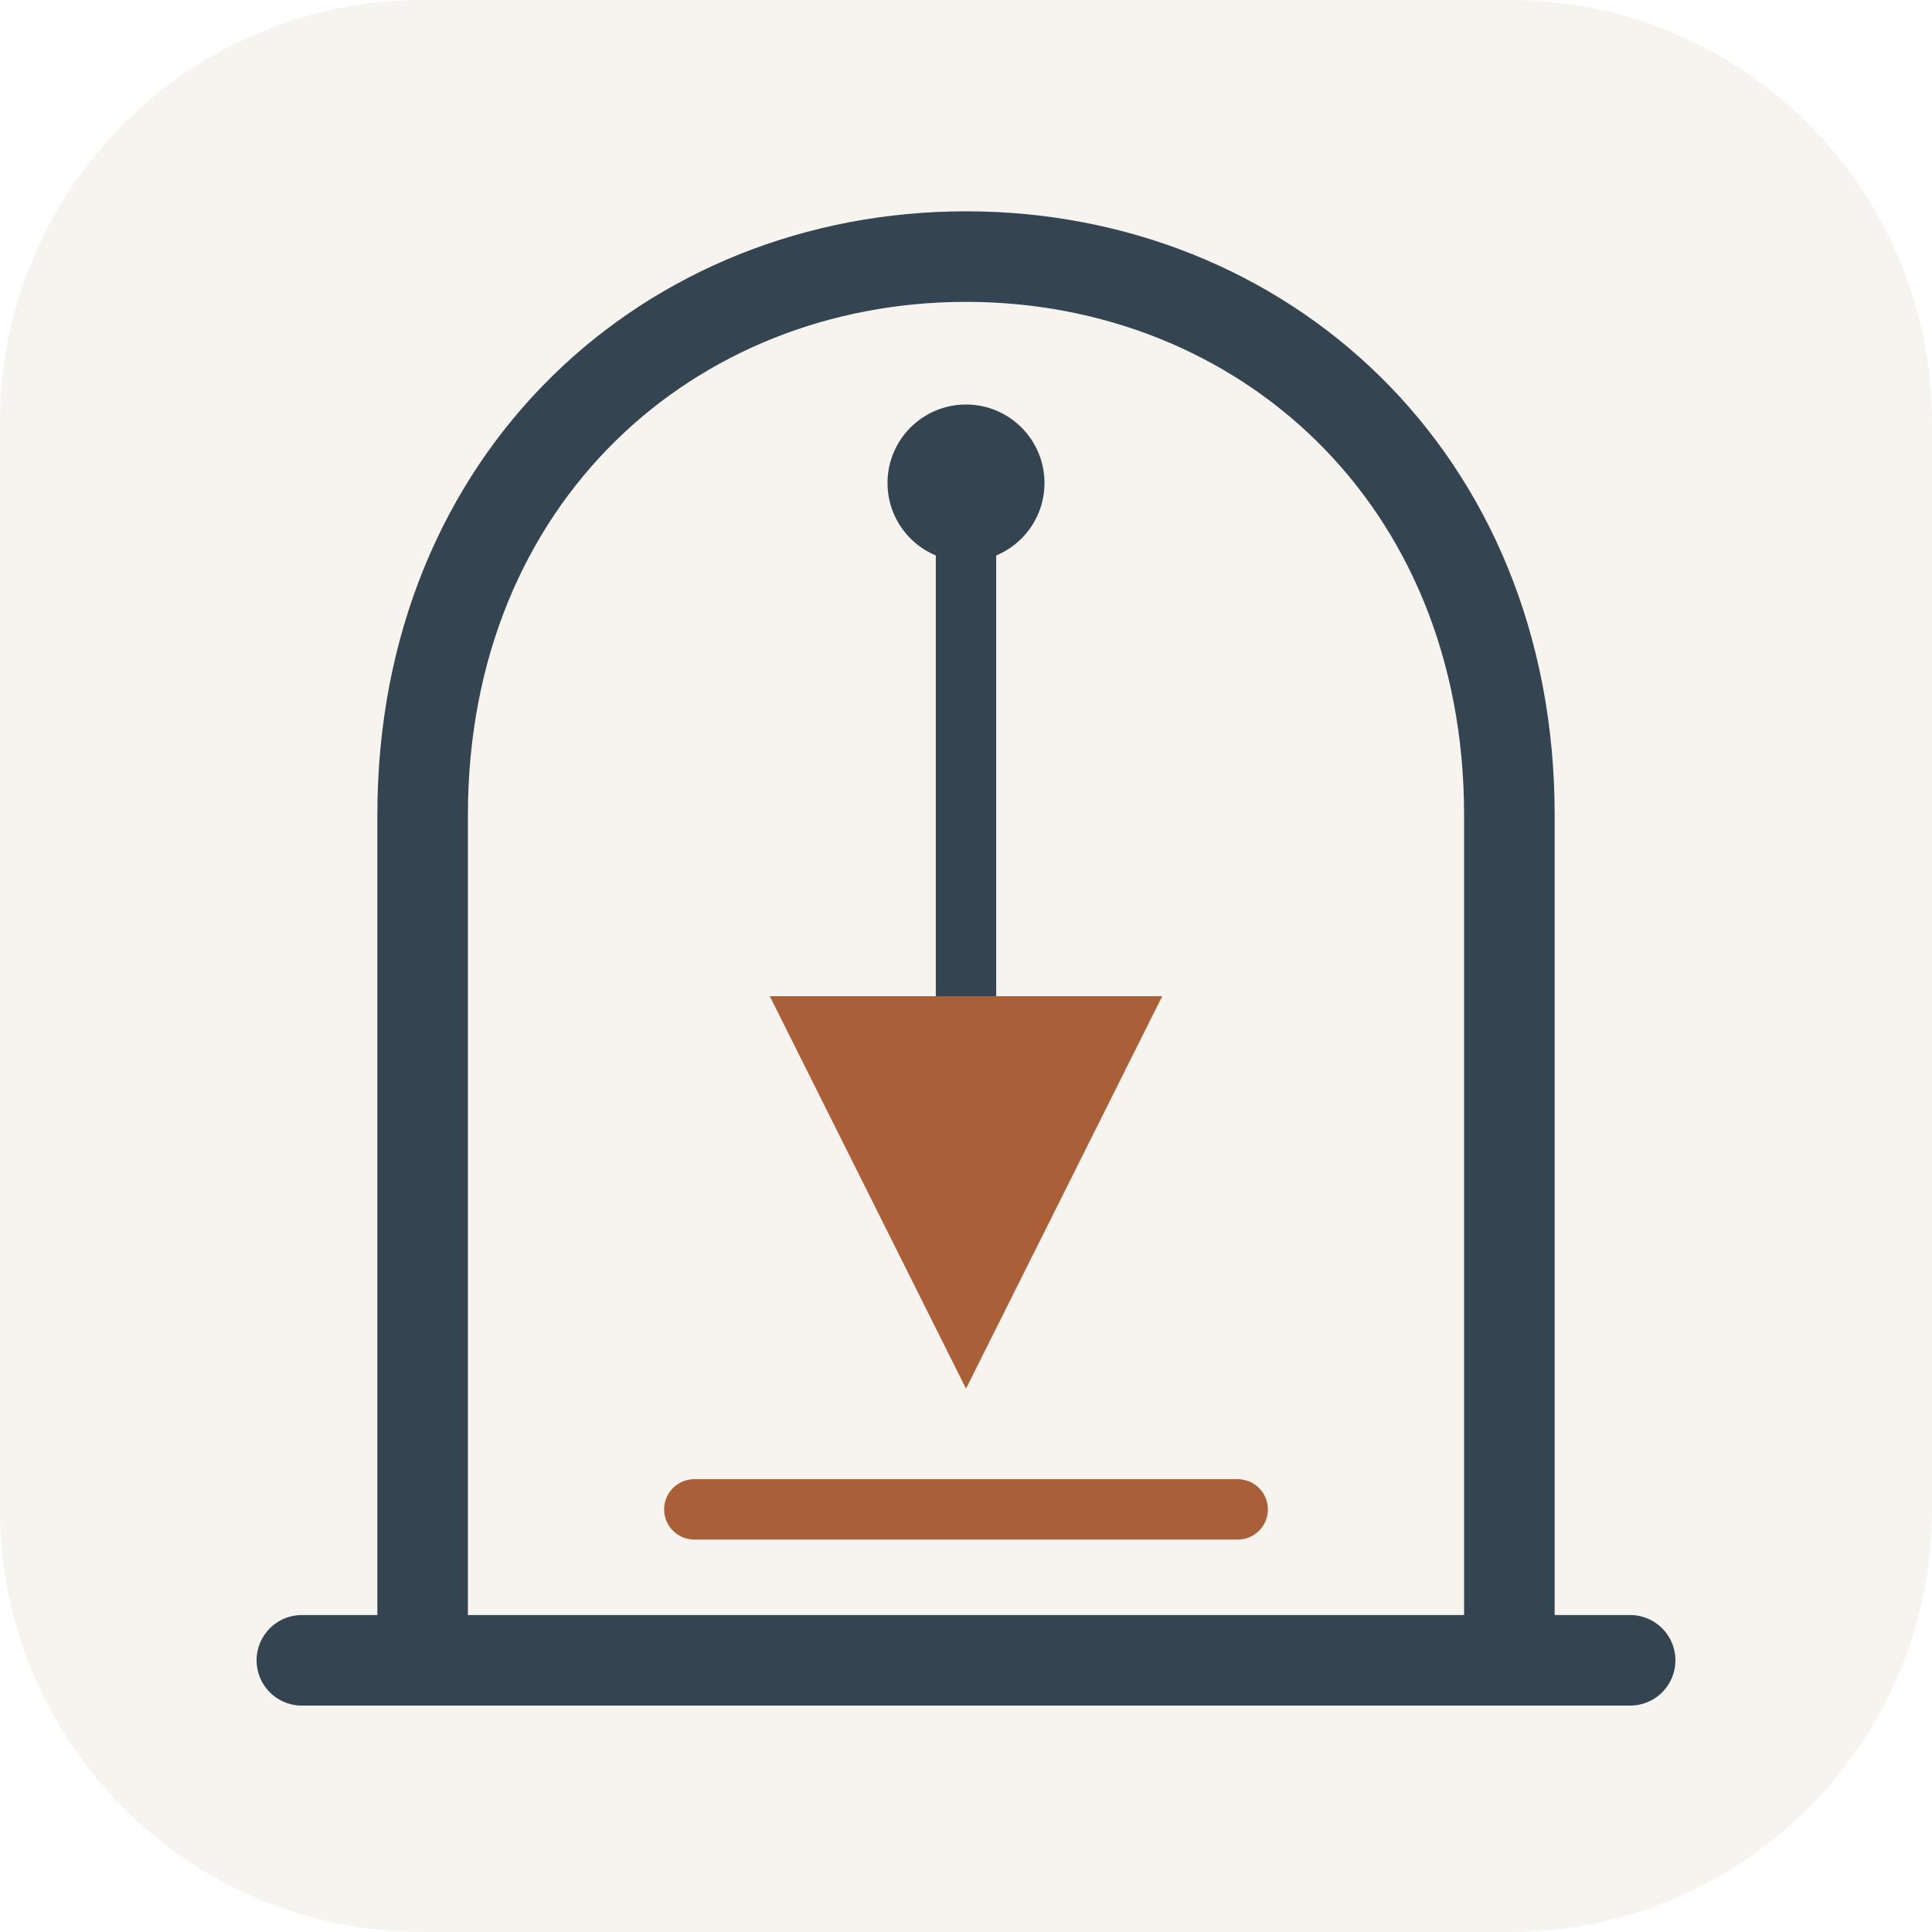
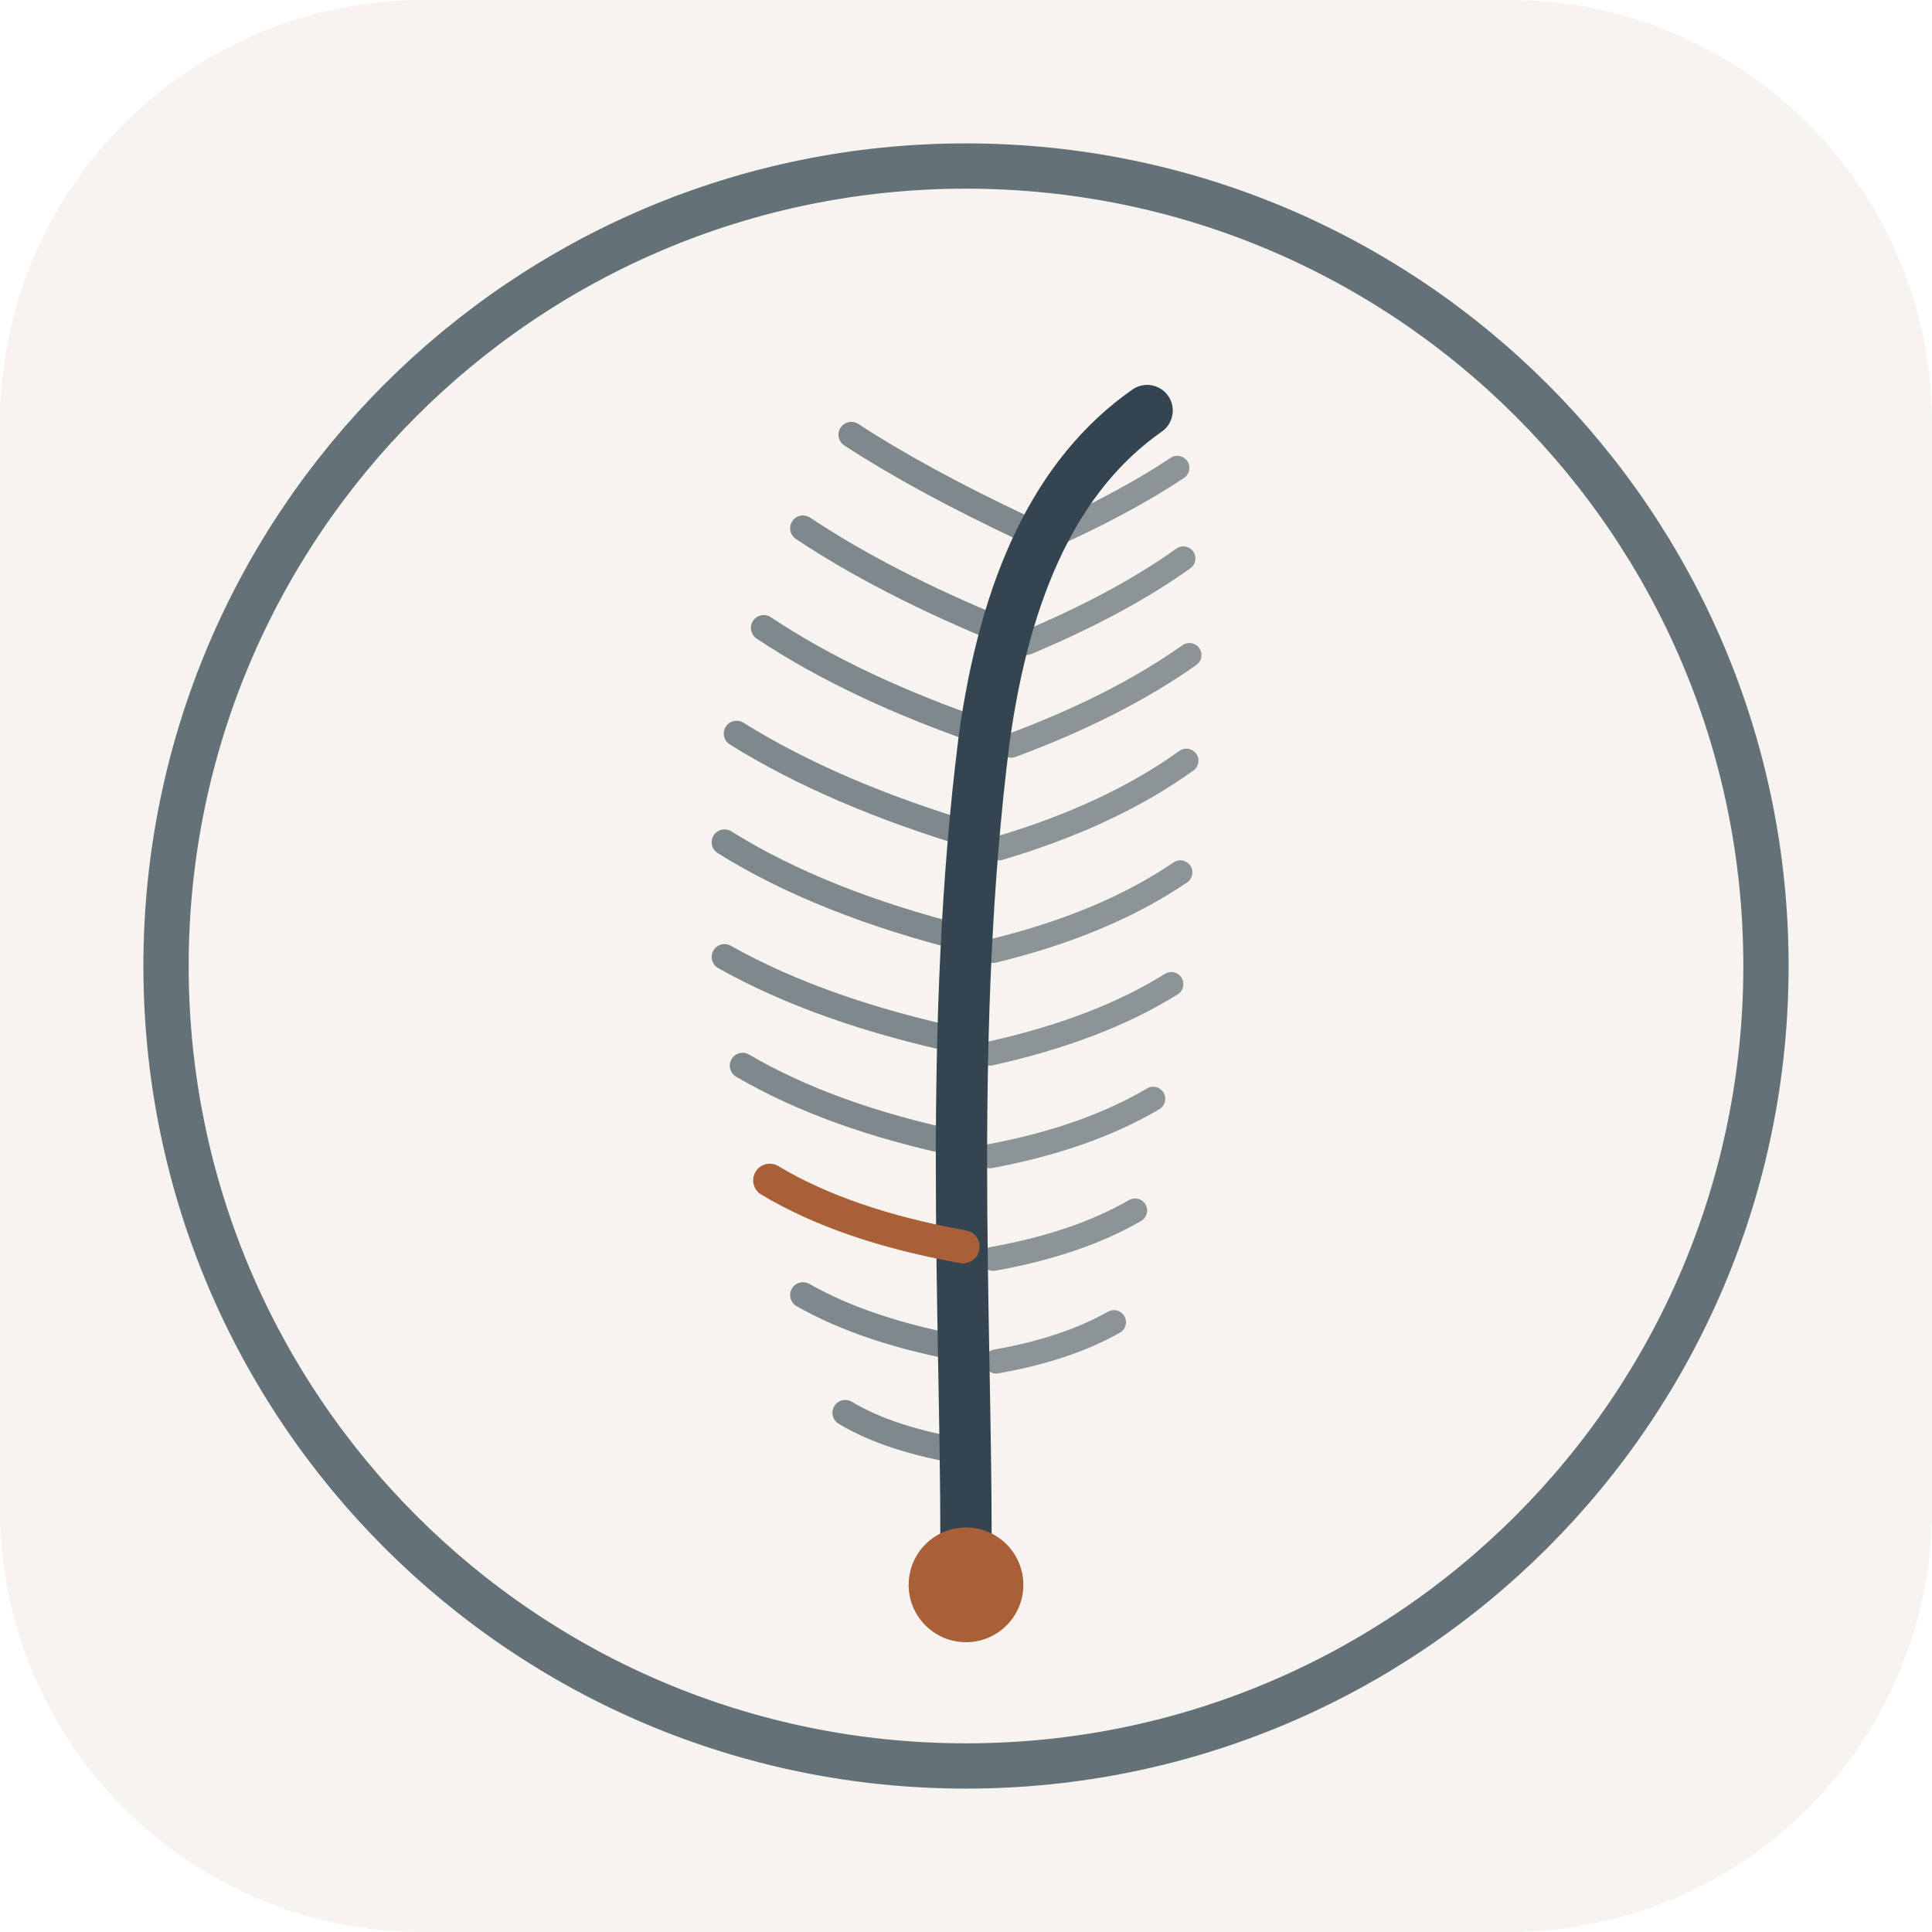
<svg xmlns="http://www.w3.org/2000/svg" width="64" height="64" viewBox="0 0 64 64" fill="none">
  <rect width="64" height="64" rx="14" fill="#F7F4EF" />
-   <path d="M14 55 V27 C14 15.8 22.2 8.5 32 8.5 C41.8 8.5 50 15.8 50 27 V55" stroke="#344551" stroke-width="3" stroke-linecap="round" />
-   <path d="M10 55 H54" stroke="#344551" stroke-width="3" stroke-linecap="round" />
-   <path d="M32 16 V33" stroke="#344551" stroke-width="2" stroke-linecap="round" />
-   <circle cx="32" cy="16" r="2.6" fill="#344551" />
-   <path d="M32 46 L25.5 33 H38.5 Z" fill="#A95F37" />
-   <path d="M23 50 H41" stroke="#A95F37" stroke-width="2" stroke-linecap="round" />
+   <circle cx="32" cy="32" r="26.5" stroke="#344551" stroke-width="1.5" opacity="0.75" />
+   <path d="M 32 51 C 32 43.5 31.4 34 32.6 24.5 C 33.3 19.4 35 15.7 38 13.6" stroke="#344551" stroke-width="1.7" stroke-linecap="round" />
+   <path d="M 33.9 17.5 Q 30.5 15.9 28.2 14.4 M 33.2 20.9 Q 29.3 19.3 26.6 17.5 M 32.7 24.3 Q 28.3 22.8 25.3 20.8 M 32.3 27.7 Q 27.6 26.3 24.4 24.3 M 32 31.1 Q 27.2 29.9 24 27.9 M 31.9 34.5 Q 27.2 33.5 24 31.7 M 31.8 37.9 Q 27.5 37 24.6 35.3 M 31.9 41.3 Q 28 40.6 25.5 39.1 M 32 44.7 Q 28.7 44.1 26.6 42.9 M 32 48.1 Q 29.5 47.7 28 46.8" stroke="#344551" stroke-width="0.85" stroke-linecap="round" opacity="0.62" />
+   <path d="M 34.5 17.9 Q 37.2 16.7 39 15.5 M 34 21.3 Q 37.1 20 39.2 18.5 M 33.5 24.7 Q 37 23.4 39.4 21.7 M 33.1 28.1 Q 36.8 27 39.3 25.2 M 32.9 31.5 Q 36.6 30.6 39.1 28.9 M 32.8 34.9 Q 36.4 34.1 38.8 32.6 M 32.8 38.3 Q 36 37.7 38.2 36.4 M 32.9 41.7 Q 35.7 41.2 37.6 40.1 M 33 45.1 Q 35.3 44.7 36.9 43.8" stroke="#344551" stroke-width="0.8" stroke-linecap="round" opacity="0.55" />
+   <path d="M 31.9 41.3 Q 28 40.6 25.5 39.1" stroke="#A95F37" stroke-width="1.1" stroke-linecap="round" />
+   <circle cx="32" cy="52.5" r="1.9" fill="#A95F37" />
</svg>
